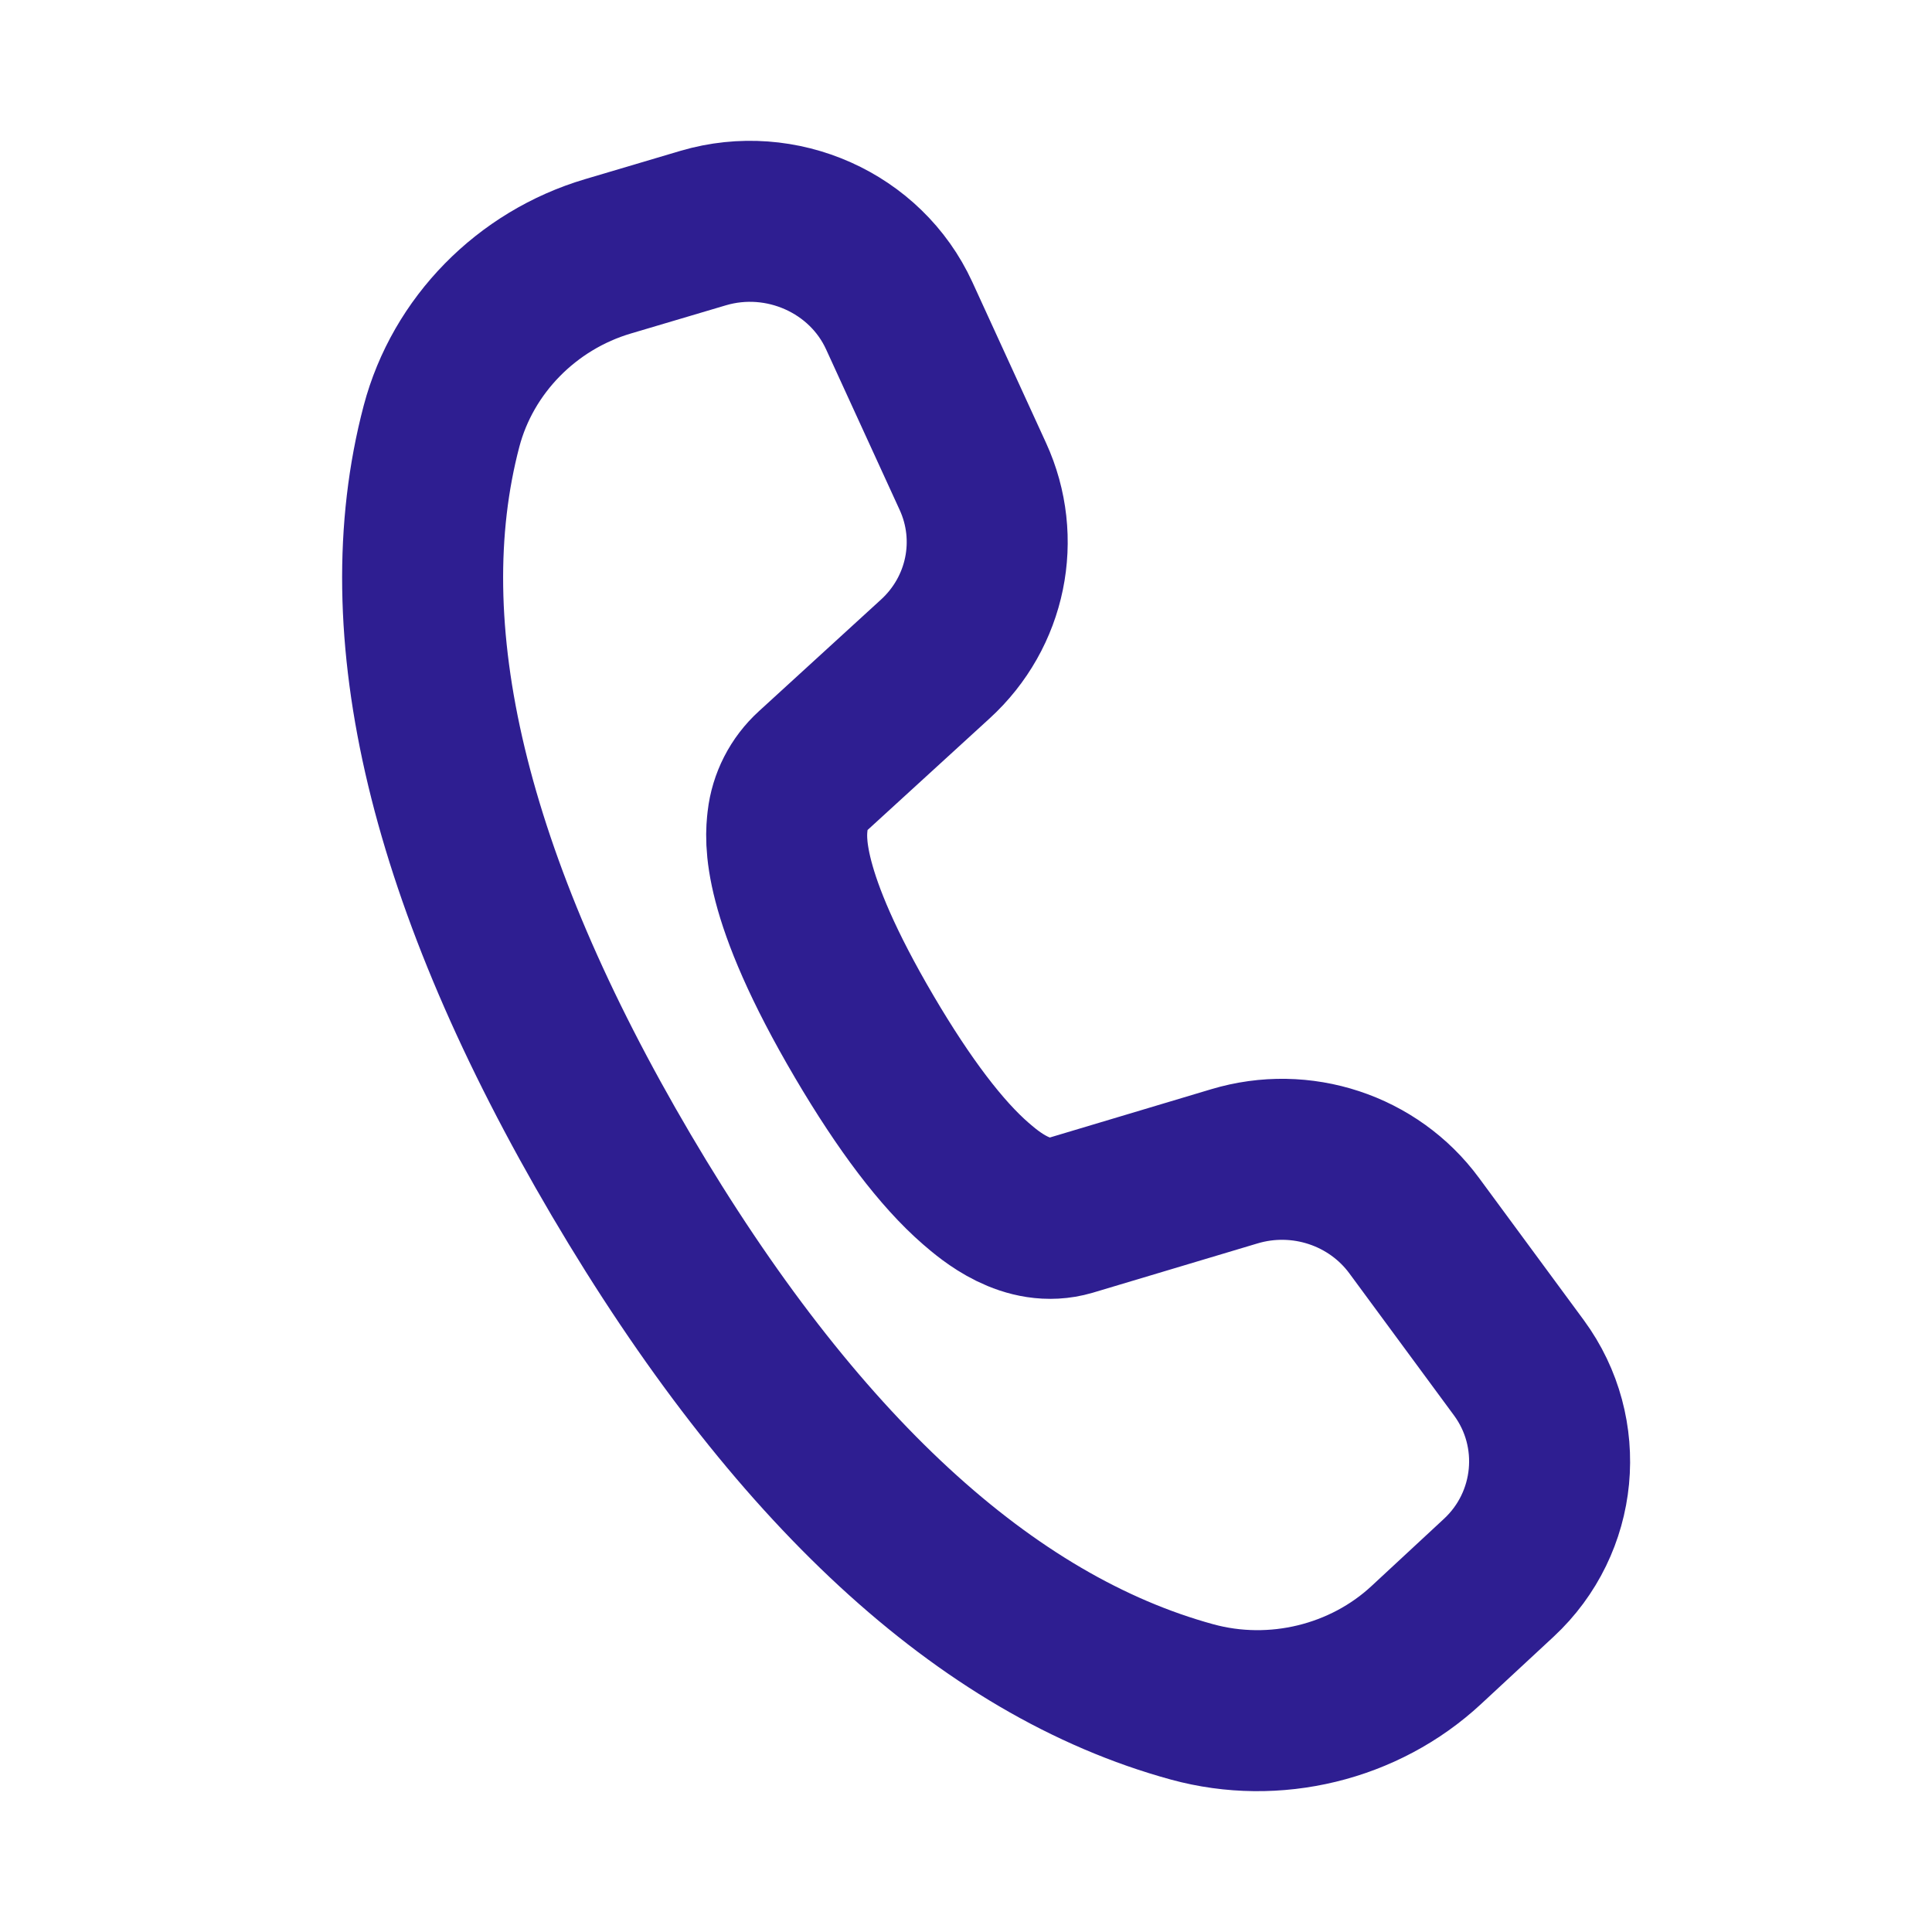
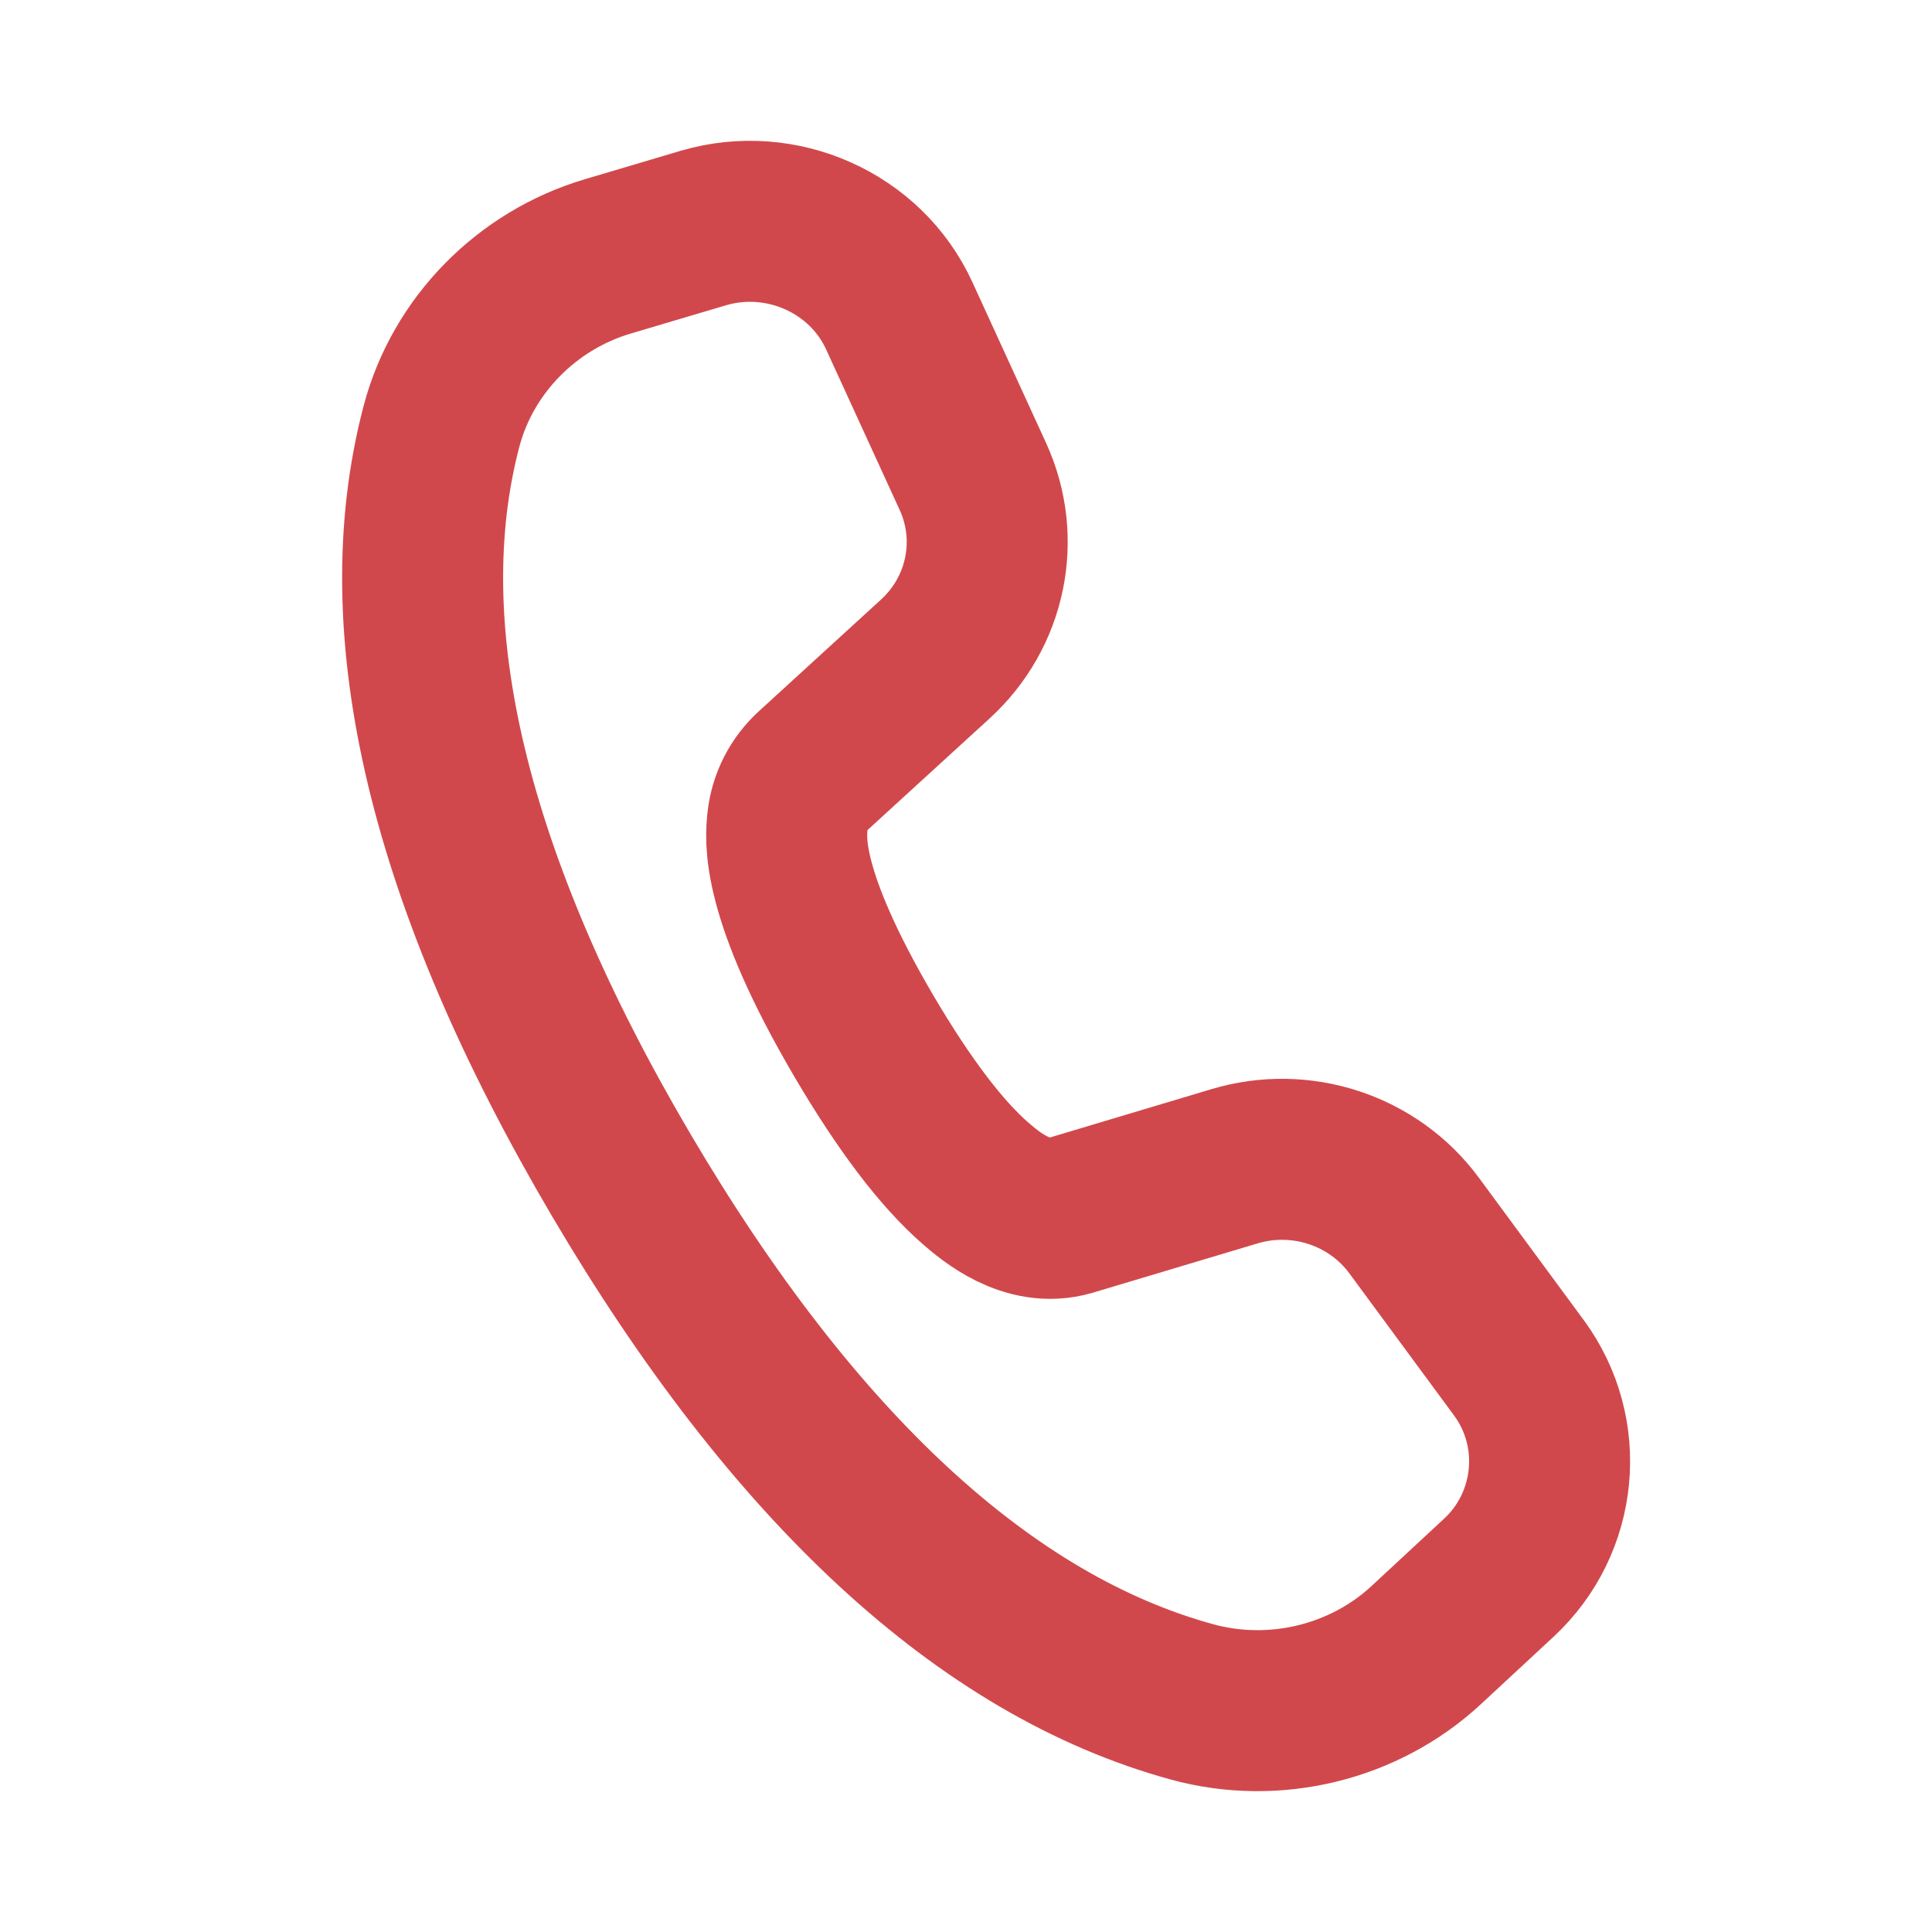
<svg xmlns="http://www.w3.org/2000/svg" width="24" height="24" viewBox="0 0 24 24" fill="none">
-   <path d="M7.553 3.184C6.542 3.483 5.75 4.291 5.485 5.293C4.819 7.82 5.57 10.95 7.717 14.597C9.862 18.238 12.248 20.441 14.809 21.142C15.832 21.422 16.948 21.151 17.719 20.434L18.619 19.599C19.353 18.917 19.46 17.797 18.869 16.992L17.568 15.226C17.06 14.536 16.162 14.239 15.332 14.489L13.29 15.1C12.758 15.255 12.295 14.852 12.12 14.701C11.697 14.334 11.233 13.722 10.74 12.885C9.682 11.088 9.759 10.414 9.784 10.193C9.811 9.956 9.923 9.736 10.102 9.573L11.619 8.186C12.254 7.606 12.441 6.694 12.085 5.918L11.17 3.921C10.754 3.014 9.706 2.547 8.736 2.833L7.553 3.184Z" stroke="#2E1E91" stroke-width="2" stroke-miterlimit="10" />
+   <path d="M7.553 3.184C6.542 3.483 5.75 4.291 5.485 5.293C4.819 7.82 5.57 10.95 7.717 14.597C9.862 18.238 12.248 20.441 14.809 21.142C15.832 21.422 16.948 21.151 17.719 20.434L18.619 19.599C19.353 18.917 19.46 17.797 18.869 16.992L17.568 15.226C17.06 14.536 16.162 14.239 15.332 14.489L13.29 15.1C12.758 15.255 12.295 14.852 12.12 14.701C11.697 14.334 11.233 13.722 10.74 12.885C9.682 11.088 9.759 10.414 9.784 10.193C9.811 9.956 9.923 9.736 10.102 9.573L11.619 8.186C12.254 7.606 12.441 6.694 12.085 5.918L11.17 3.921C10.754 3.014 9.706 2.547 8.736 2.833L7.553 3.184Z" stroke="#d1484c" stroke-width="2" stroke-miterlimit="10" />
</svg>
